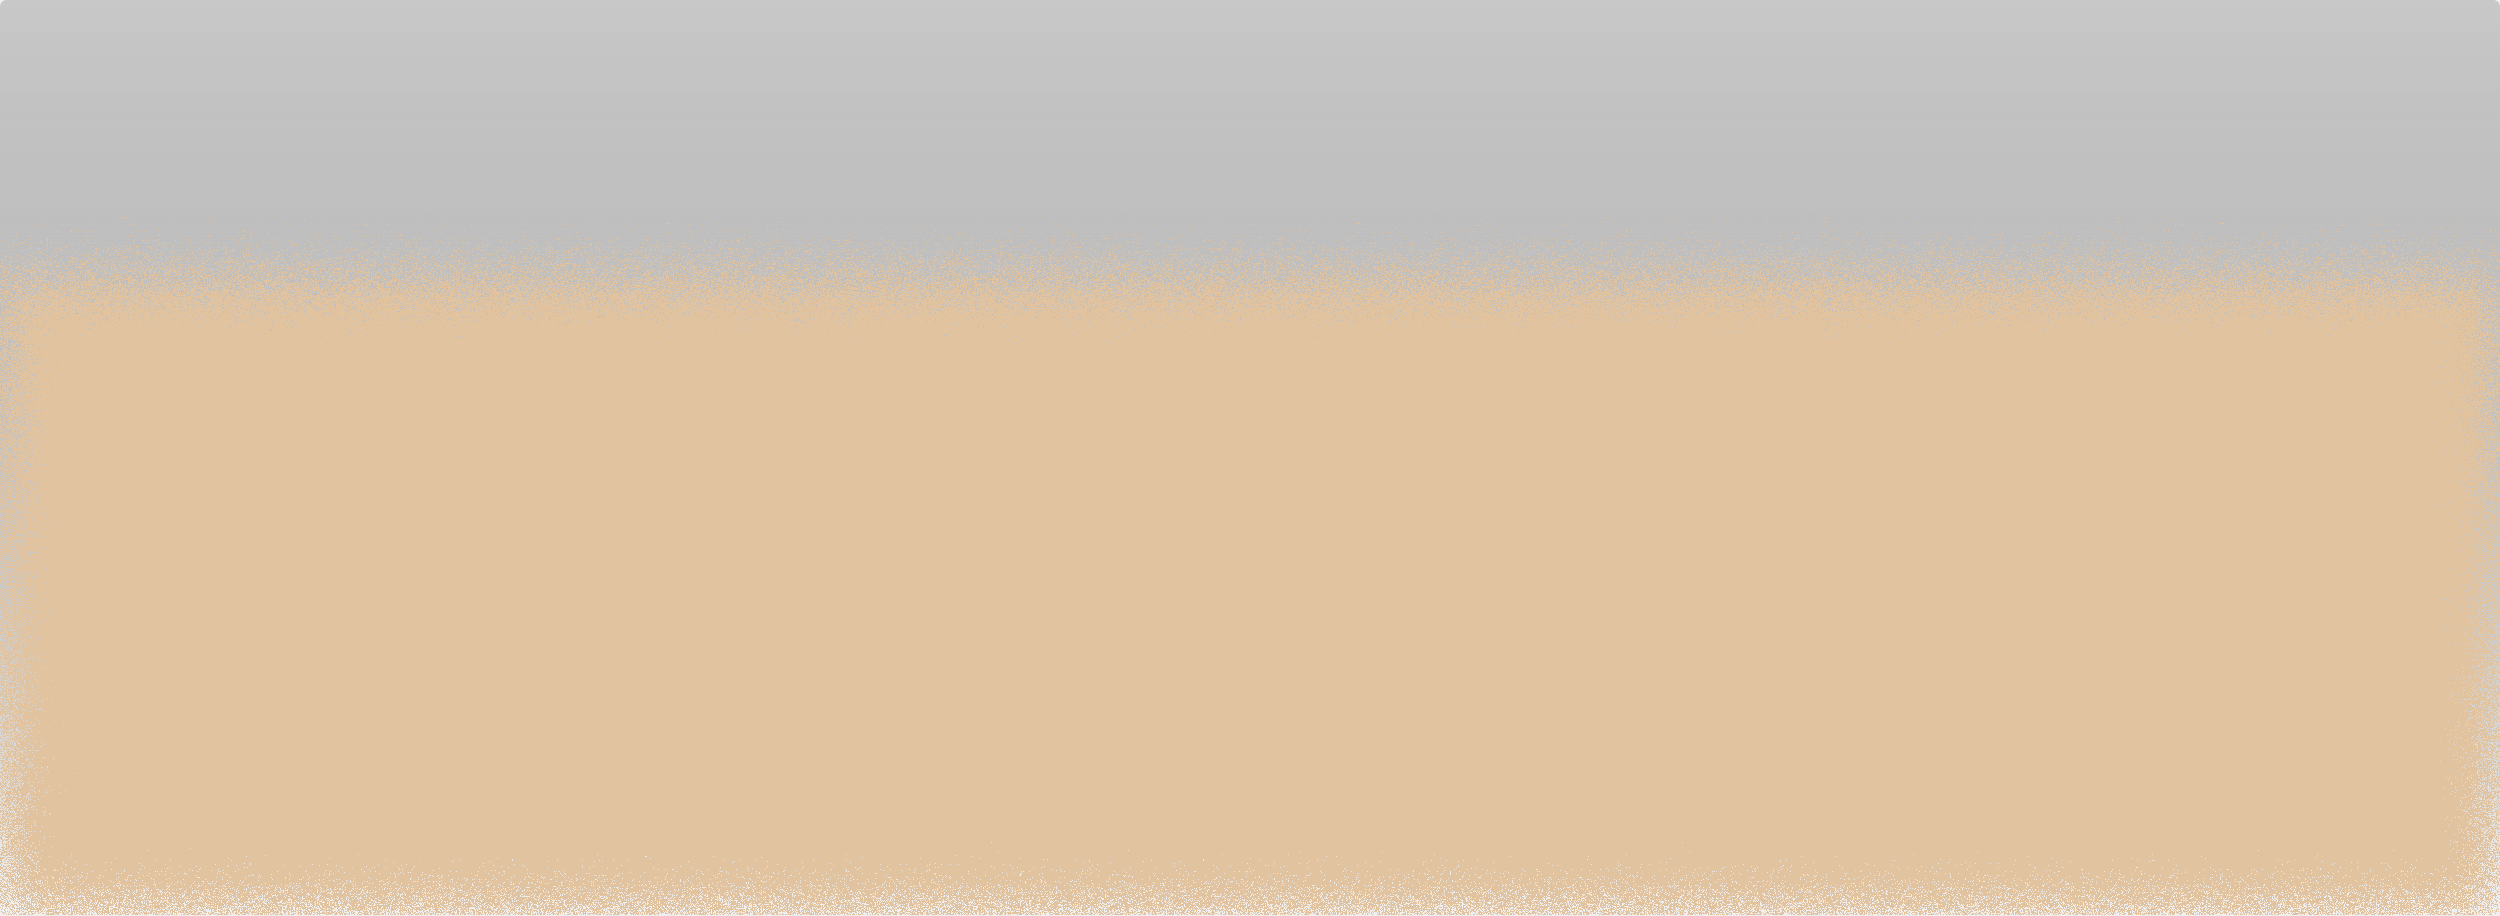
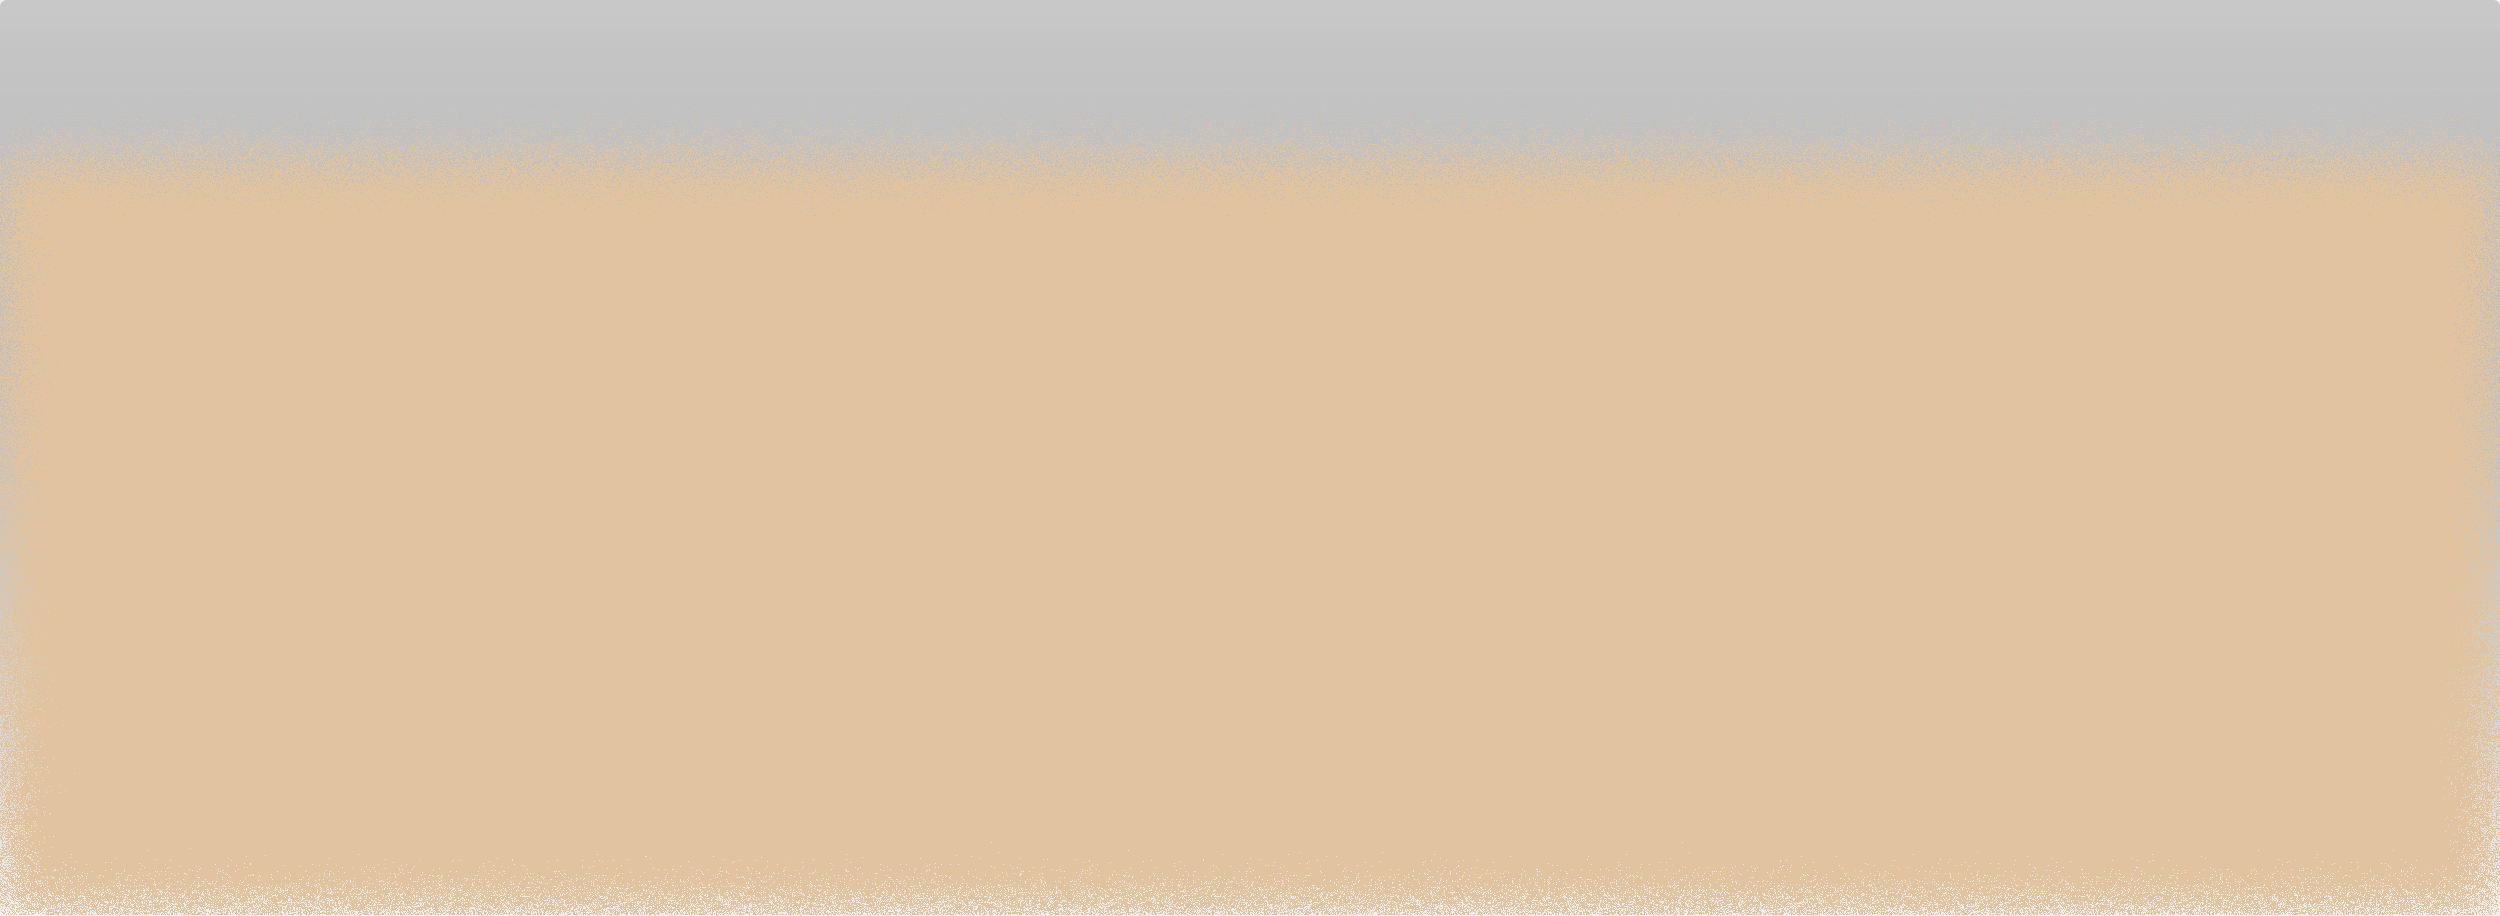
<svg xmlns="http://www.w3.org/2000/svg" width="2560" height="937" viewBox="0 0 2560 937" fill="none">
  <g clip-path="url(#clip0_2544_156080)">
    <rect width="2560" height="937" rx="6.741" fill="url(#paint0_linear_2544_156080)" />
    <g filter="url(#filter0_g_2544_156080)">
-       <rect x="-3" y="286" width="2560" height="695" fill="#E2C3A0" />
+       <rect x="-3" y="165" width="2560" height="816" fill="#E2C3A0" />
    </g>
  </g>
  <defs>
-     <filter id="filter0_g_2544_156080" x="-103" y="186" width="2760" height="895" filterUnits="userSpaceOnUse" color-interpolation-filters="sRGB">
+     <filter id="filter0_g_2544_156080" x="-103" y="65" width="2760" height="1016" filterUnits="userSpaceOnUse" color-interpolation-filters="sRGB">
      <feFlood flood-opacity="0" result="BackgroundImageFix" />
      <feBlend mode="normal" in="SourceGraphic" in2="BackgroundImageFix" result="shape" />
      <feTurbulence type="fractalNoise" baseFrequency="1.447 1.447" numOctaves="3" seed="3619" />
      <feDisplacementMap in="shape" scale="200" xChannelSelector="R" yChannelSelector="G" result="displacedImage" width="100%" height="100%" />
      <feMerge result="effect1_texture_2544_156080">
        <feMergeNode in="displacedImage" />
      </feMerge>
    </filter>
    <linearGradient id="paint0_linear_2544_156080" x1="1280" y1="0" x2="1280" y2="937" gradientUnits="userSpaceOnUse">
      <stop stop-color="#C8C8C8" />
      <stop offset="1" stop-color="#616161" stop-opacity="0" />
    </linearGradient>
    <clipPath id="clip0_2544_156080">
      <rect width="2560" height="937" rx="6.741" fill="white" />
    </clipPath>
  </defs>
</svg>
